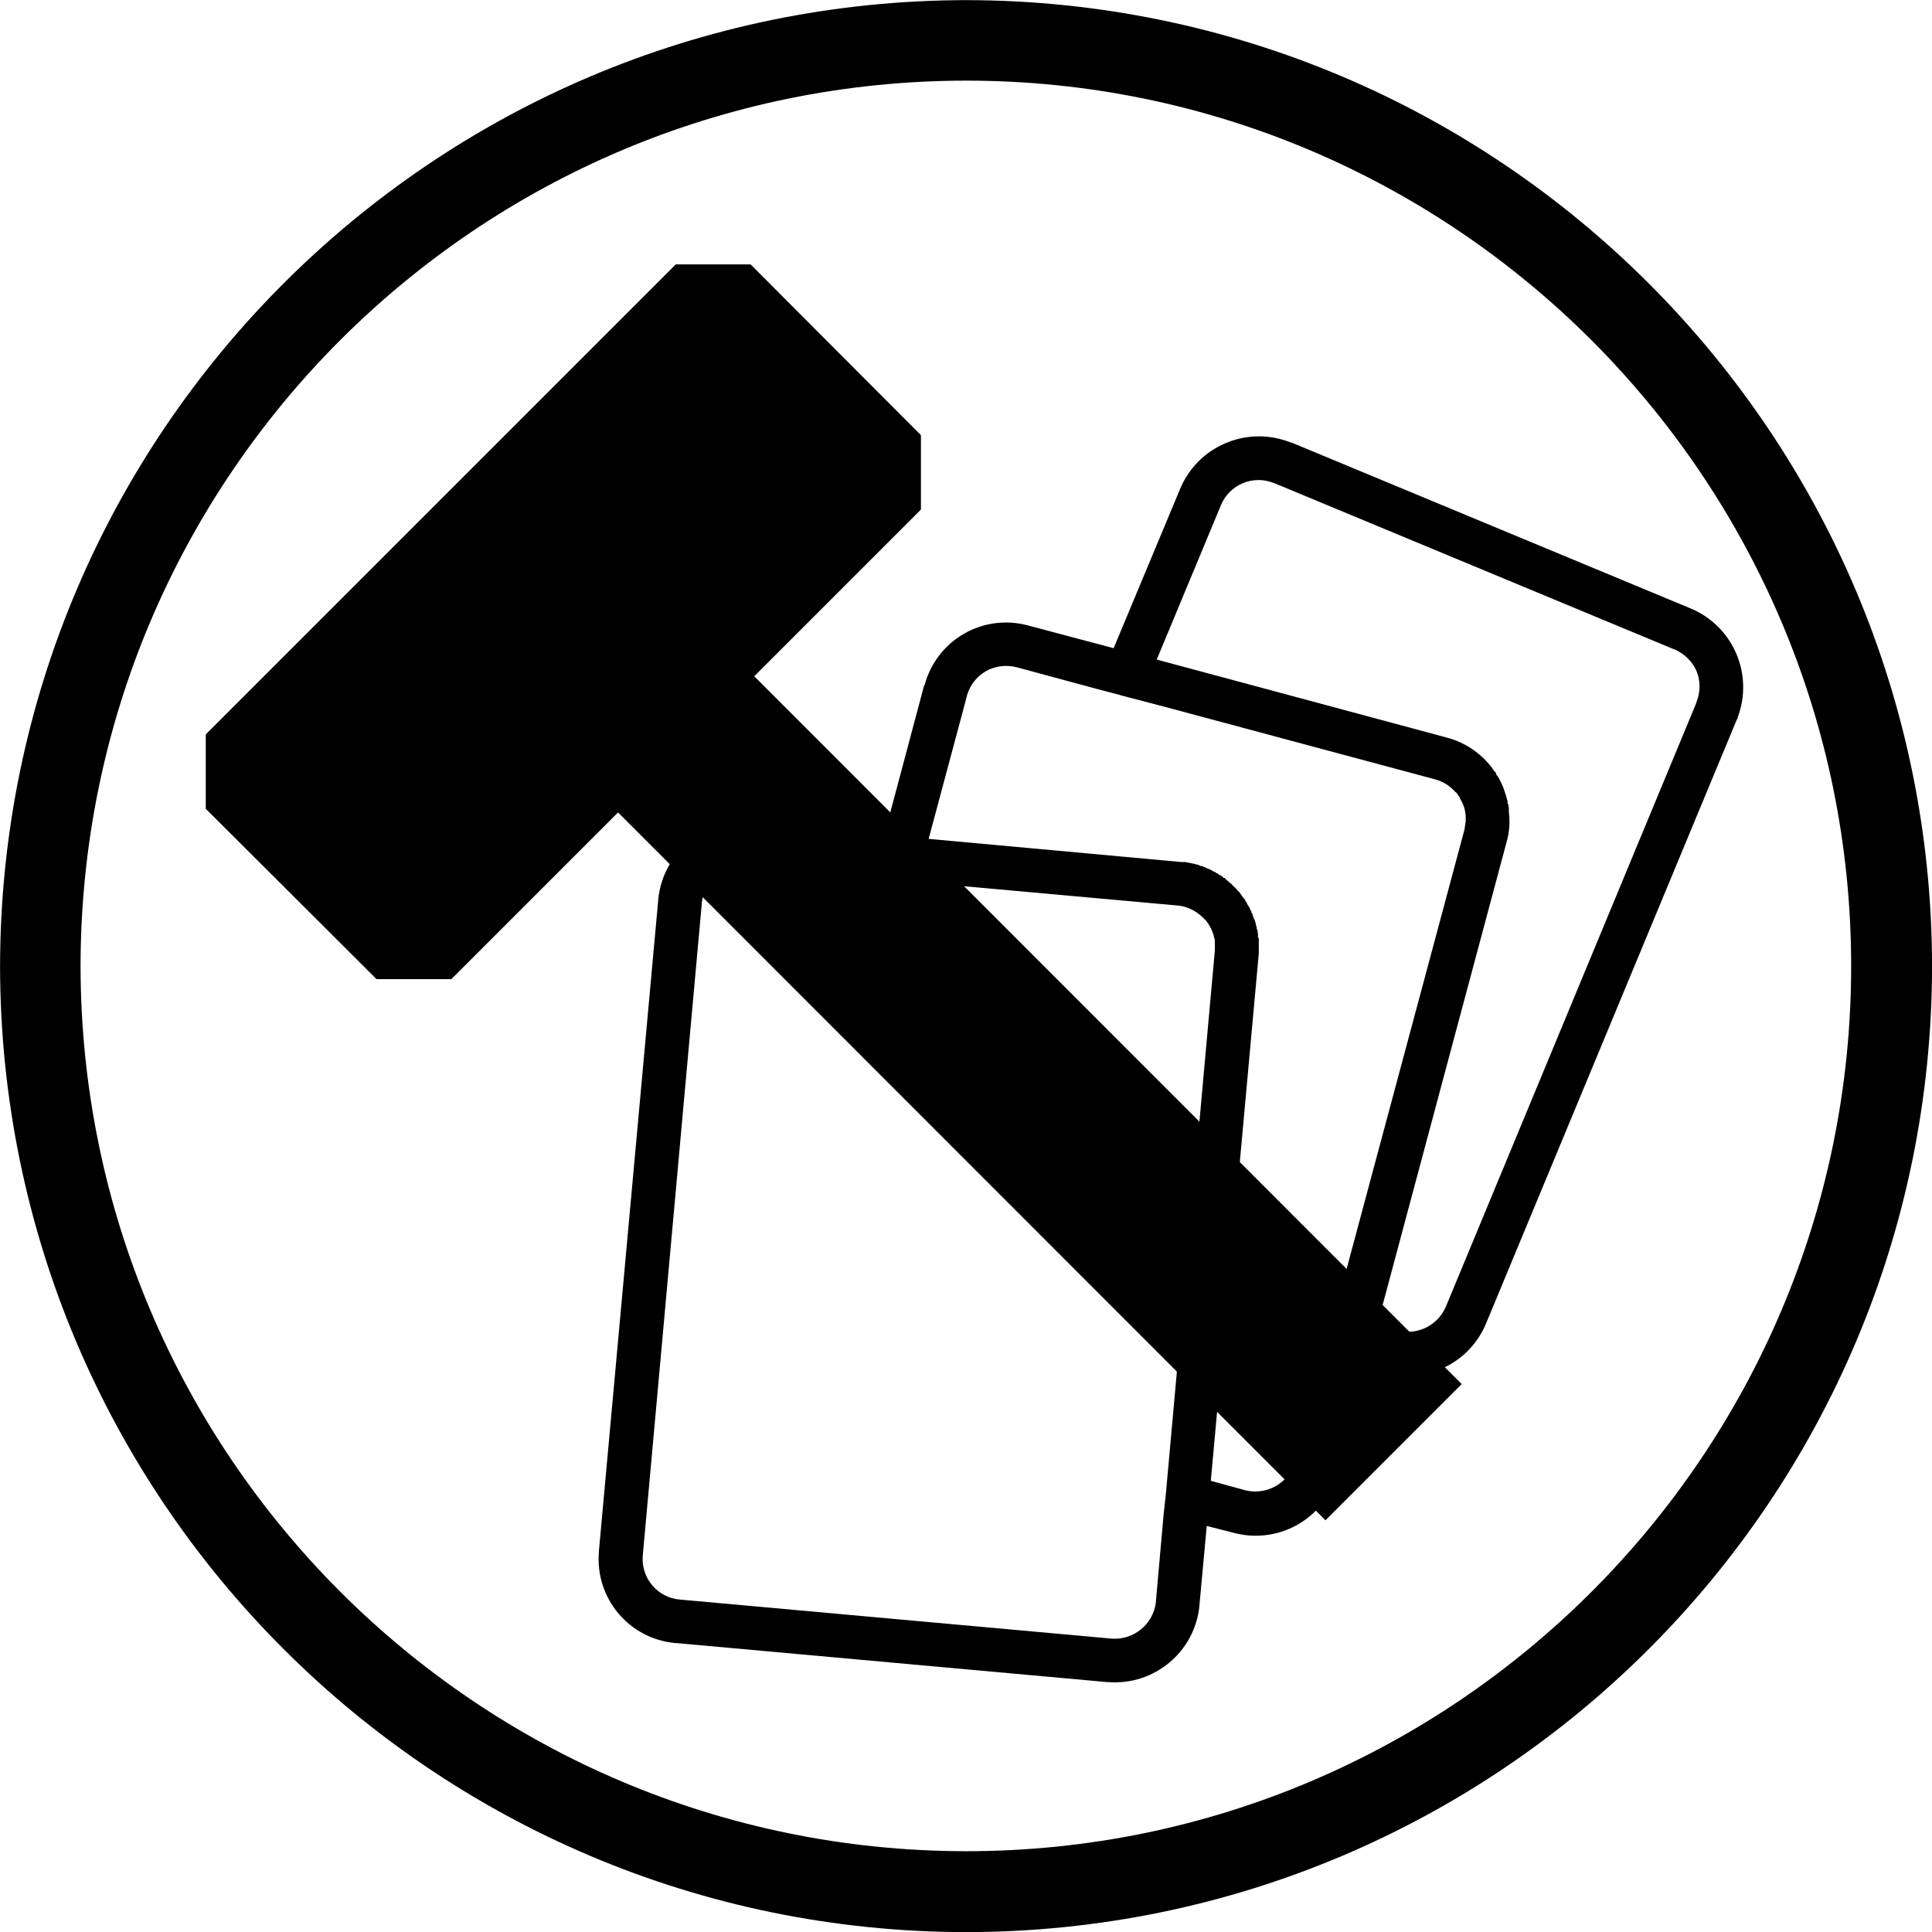
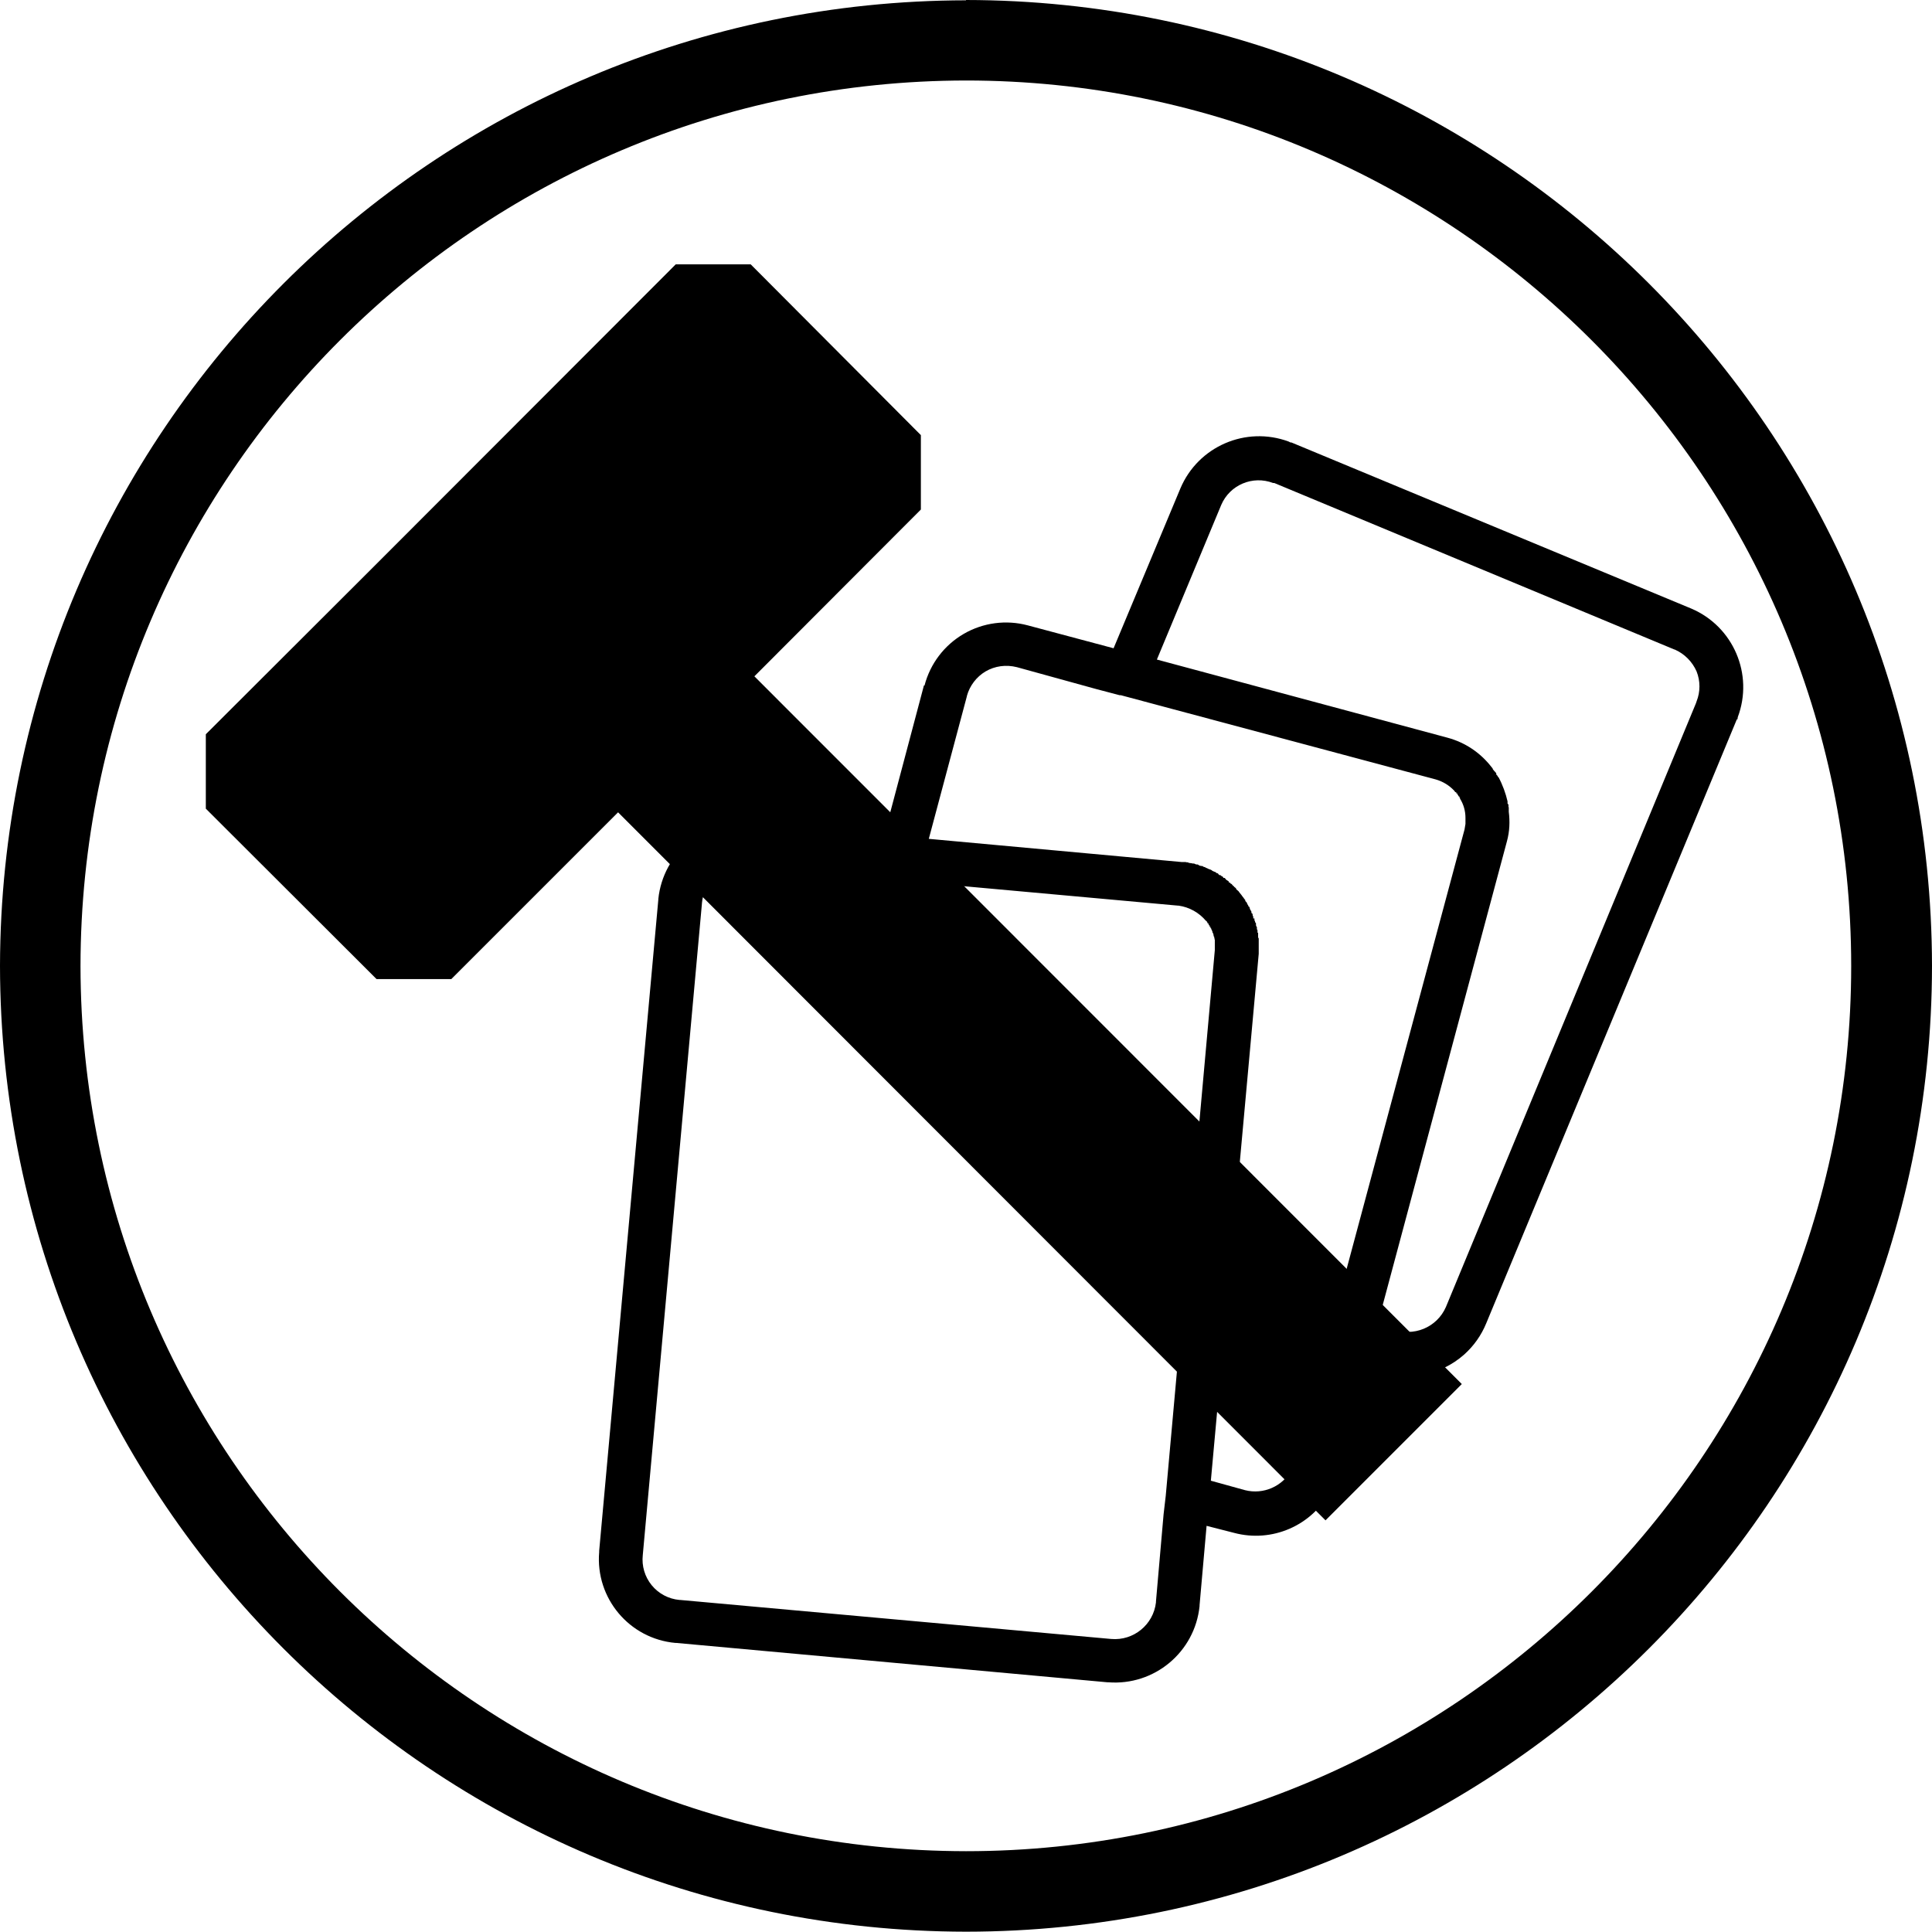
<svg xmlns="http://www.w3.org/2000/svg" id="root" viewBox="0 0 63.36 63.36">
-   <g transform="matrix(1.33333 0 0 -1.33333 -549.53 1641.4)">
-     <path d="M435.91 1185.52a21.8 21.8 0 0 0-21.78 21.77 21.8 21.8 0 0 0 21.78 21.78c12 0 21.77-9.77 21.77-21.78 0-12-9.76-21.77-21.77-21.77m0 45.53a23.8 23.8 0 0 1-23.76-23.76 23.79 23.79 0 0 1 23.76-23.76 23.78 23.78 0 0 1 23.76 23.76 23.79 23.79 0 0 1-23.76 23.76" />
-     <path d="m440.6 1214.83 7.14-1.92c.45-.12.82-.38 1.09-.72l.03-.04.01-.02.03-.04.02-.02.03-.04v-.03l.02-.02.02-.02v-.02h.01c.11-.19.18-.4.23-.6v-.05l.02-.03v-.05l.01-.02v-.1c.03-.24.02-.48-.05-.73l-3.17-11.84.35-.15a1.02 1.02 0 0 1 1.32.54l6.16 14.85.01.04a1 1 0 0 1 0 .74c-.1.24-.3.43-.54.54h-.01l-9.84 4.09-.03.01a1 1 0 0 1-1.28-.55Zm-5.61-4.41 6.22-.57h.1l.03-.01h.03l.02-.01h.02l.03-.01h.02l.03-.01h.03l.05-.02h.03l.02-.01.02-.01.05-.02h.03l.02-.01.02-.01.03-.01.02-.01.02-.01.02-.01.03-.01.02-.01.02-.01.03-.01.02-.02.05-.02.02-.01.04-.03h.02l.02-.02.02-.02h.03l.01-.02.03-.01.02-.02.01-.02h.03l.02-.02.01-.02.03-.02.01-.01.03-.02.01-.02.02-.01.02-.02.02-.01.03-.04.03-.02v-.01l.03-.02.02-.02.01-.02.05-.05.02-.02.03-.04.03-.04.01-.02.03-.04.02-.02.03-.04v-.02l.02-.02.02-.03v-.02l.03-.04.01-.02.02-.02v-.02l.02-.03v-.02l.02-.02.01-.02v-.03l.02-.02.01-.02v-.02l.01-.03.01-.02v-.03h.02v-.02l.01-.02.01-.03v-.02l.02-.03v-.04l.01-.03.01-.02v-.05l.02-.03v-.05l.01-.02v-.1l.02-.03v-.37l-1.18-12.97.84-.23a1.02 1.02 0 0 1 1.15.5l.09.2v.01l.73 2.78.13.46 3.3 12.3.02.14v.03h.01v.12c0 .16-.05.33-.14.47v.02l-.01.01-.01.01v.01l-.01.01-.01.01-.01.01v.01l-.01.01v.01l-.01.01v.01h-.02v.02l-.01.01h-.02v.01l-.01.01-.01.01a1 1 0 0 1-.46.28l-6.67 1.79-1.07.28-.03.01-.57.15-1.96.53c-.27.07-.54.03-.77-.1a1.02 1.02 0 0 1-.46-.6v-.01Zm5.78-16.61.05.45 1.21 13.42v.26l-.01.01v.03l-.01.01v.02l-.01.02v.03l-.01.01v.02h-.01v.02l-.01.01v.03l-.02.02v.02h-.01v.03l-.02.01v.02l-.01.01-.01.01v.02l-.02.01v.02h-.01v.02l-.02.01v.01l-.01.01-.01.01v.01l-.01.01-.01.01c-.18.2-.41.34-.68.37h-.01l-6.86.62-.65.06-3.1.28h-.01a.99.99 0 0 1-.73-.23.96.96 0 0 1-.36-.67v-.01l-1.45-16.02a1 1 0 0 1 .9-1.1h.01l10.61-.96a1.02 1.02 0 0 1 1.1.9v.02zm3.14 26.36 9.84-4.09a2.1 2.1 0 0 0 1.14-2.67l-.01-.05h-.01l-6.17-14.86a2.09 2.09 0 0 0-.54-.76 2.1 2.1 0 0 0-2.19-.37l-.22.1-.7-2.65c-.05-.16-.1-.3-.18-.44a2.08 2.08 0 0 0-2.37-1.03l-.67.17-.18-1.95v-.02a2.09 2.09 0 0 0-2.24-1.87h-.03l-10.6.96h-.02a2.07 2.07 0 0 0-1.88 2.24v.03l1.46 16.02v.01a2.1 2.1 0 0 0 2.24 1.88h.02l3.3-.3.98 3.68h.01a2.07 2.07 0 0 0 2.54 1.47l2.11-.56 1.64 3.93a2.1 2.1 0 0 0 2.66 1.15h.01l.04-.02z" />
-     <path d="m430.61 1224.55 4.19-4.2v-1.83l-4.1-4.1 17.4-17.41-3.35-3.35-17.4 17.41-4.1-4.1h-1.84l-4.2 4.19v1.83l4.1 4.1 7.46 7.46Z" />
-   </g>
+   <path d="M31.68 60.71A29.07 29.07 0 0 1 2.64 31.68 29.07 29.07 0 0 1 31.68 2.64c16 0 29.03 13.03 29.03 29.04 0 16-13.01 29.03-29.03 29.03m0-60.7A31.73 31.73 0 0 0 0 31.67a31.72 31.72 0 0 0 31.68 31.68 31.7 31.7 0 0 0 31.68-31.68A31.72 31.72 0 0 0 31.68 0" />
+   <path d="m37.94 21.63 9.52 2.56c.6.16 1.09.5 1.45.96l.04.05.01.03.04.05.03.03.04.05v.04l.03.03.02.03v.02h.02c.14.26.24.54.3.8v.07l.03.04v.07l.01.02v.14c.04.32.03.64-.06.97l-4.23 15.79.47.2a1.36 1.36 0 0 0 1.76-.72l8.2-19.8.02-.06a1.33 1.33 0 0 0 0-.98 1.4 1.4 0 0 0-.72-.72h-.01l-13.12-5.46h-.04a1.33 1.33 0 0 0-1.7.72zm-7.48 5.88 8.29.76h.13l.04.01h.04l.03.02h.03l.04.01h.02l.04.01h.04l.07.03h.04l.03.01.02.02.07.02h.04l.03.02.02.01.04.01.03.02.03.01.02.01.04.02.03.01.03.01.04.02.02.02.07.03.03.01.05.04h.03l.02.03.03.03h.04l.01.02.04.02.03.02.01.03h.04l.03.03.01.02.04.03.02.01.04.03v.03l.04.01.02.03.03.01.04.05.04.03v.01l.04.03.03.03v.02l.08.07.02.03.04.05.04.05.02.03.04.05.02.03.04.05v.03l.03.03.03.04v.02l.04.06v.02l.04.03v.03l.02.04v.02l.03.03.01.03v.04l.03.02.01.03v.03l.02.04v.06h.04v.06l.02.04v.02l.03.04v.06l.01.04.02.02v.07l.02.04v.07l.02.02v.14l.02.04v.5l-1.57 17.28 1.12.31a1.36 1.36 0 0 0 1.53-.67l.12-.26v-.02l.98-3.7.17-.62 4.4-16.4.03-.18v-.2c0-.22-.06-.44-.18-.63v-.03h-.01l-.01-.02v-.02h-.02l-.01-.02-.01-.02-.02-.02v-.02h-.01v-.02h-.03v-.03l-.01-.01h-.03v-.02h-.01l-.01-.02a1.33 1.33 0 0 0-.62-.38l-8.9-2.38-1.42-.38h-.04l-.76-.2-2.61-.72c-.36-.09-.72-.04-1.03.14a1.36 1.36 0 0 0-.61.8v.01zm7.7 22.15.07-.6 1.61-17.9v-.34l-.01-.02v-.04h-.01v-.04l-.02-.02v-.04l-.01-.02v-.02h-.01v-.03l-.02-.01v-.04l-.02-.03v-.03h-.02v-.04h-.02v-.04h-.02l-.01-.02v-.03l-.03-.01v-.03h-.01v-.03h-.03v-.02l-.01-.02h-.01v-.02l-.02-.02h-.01a1.43 1.43 0 0 0-.9-.5h-.02l-9.15-.83-.86-.08-4.14-.37h-.01a1.32 1.32 0 0 0-.97.3 1.28 1.28 0 0 0-.48.9v.01L21.08 51a1.33 1.33 0 0 0 1.2 1.47h.02l14.14 1.28a1.36 1.36 0 0 0 1.47-1.2v-.03zm4.19-35.15 13.12 5.45a2.8 2.8 0 0 1 1.52 3.56l-.01.07h-.02L48.74 43.4a2.79 2.79 0 0 1-.72 1.02 2.8 2.8 0 0 1-2.92.5l-.3-.14-.93 3.53c-.07.21-.13.4-.24.59a2.77 2.77 0 0 1-3.16 1.37l-.9-.23-.23 2.6v.03a2.79 2.79 0 0 1-3 2.5h-.03l-14.13-1.29h-.03a2.76 2.76 0 0 1-2.5-2.98v-.04l1.94-21.36v-.02a2.8 2.8 0 0 1 2.99-2.5h.02l4.4.4 1.3-4.9h.02a2.76 2.76 0 0 1 3.39-1.97l2.81.75 2.19-5.24a2.8 2.8 0 0 1 3.55-1.54l.06.03z" />
+   <path d="m24.62 8.67 5.58 5.6v2.44l-5.46 5.47 23.2 23.21-4.47 4.47-23.2-23.22-5.47 5.47h-2.45l-5.6-5.59v-2.44l5.47-5.46 9.94-9.95Z" />
</svg>
